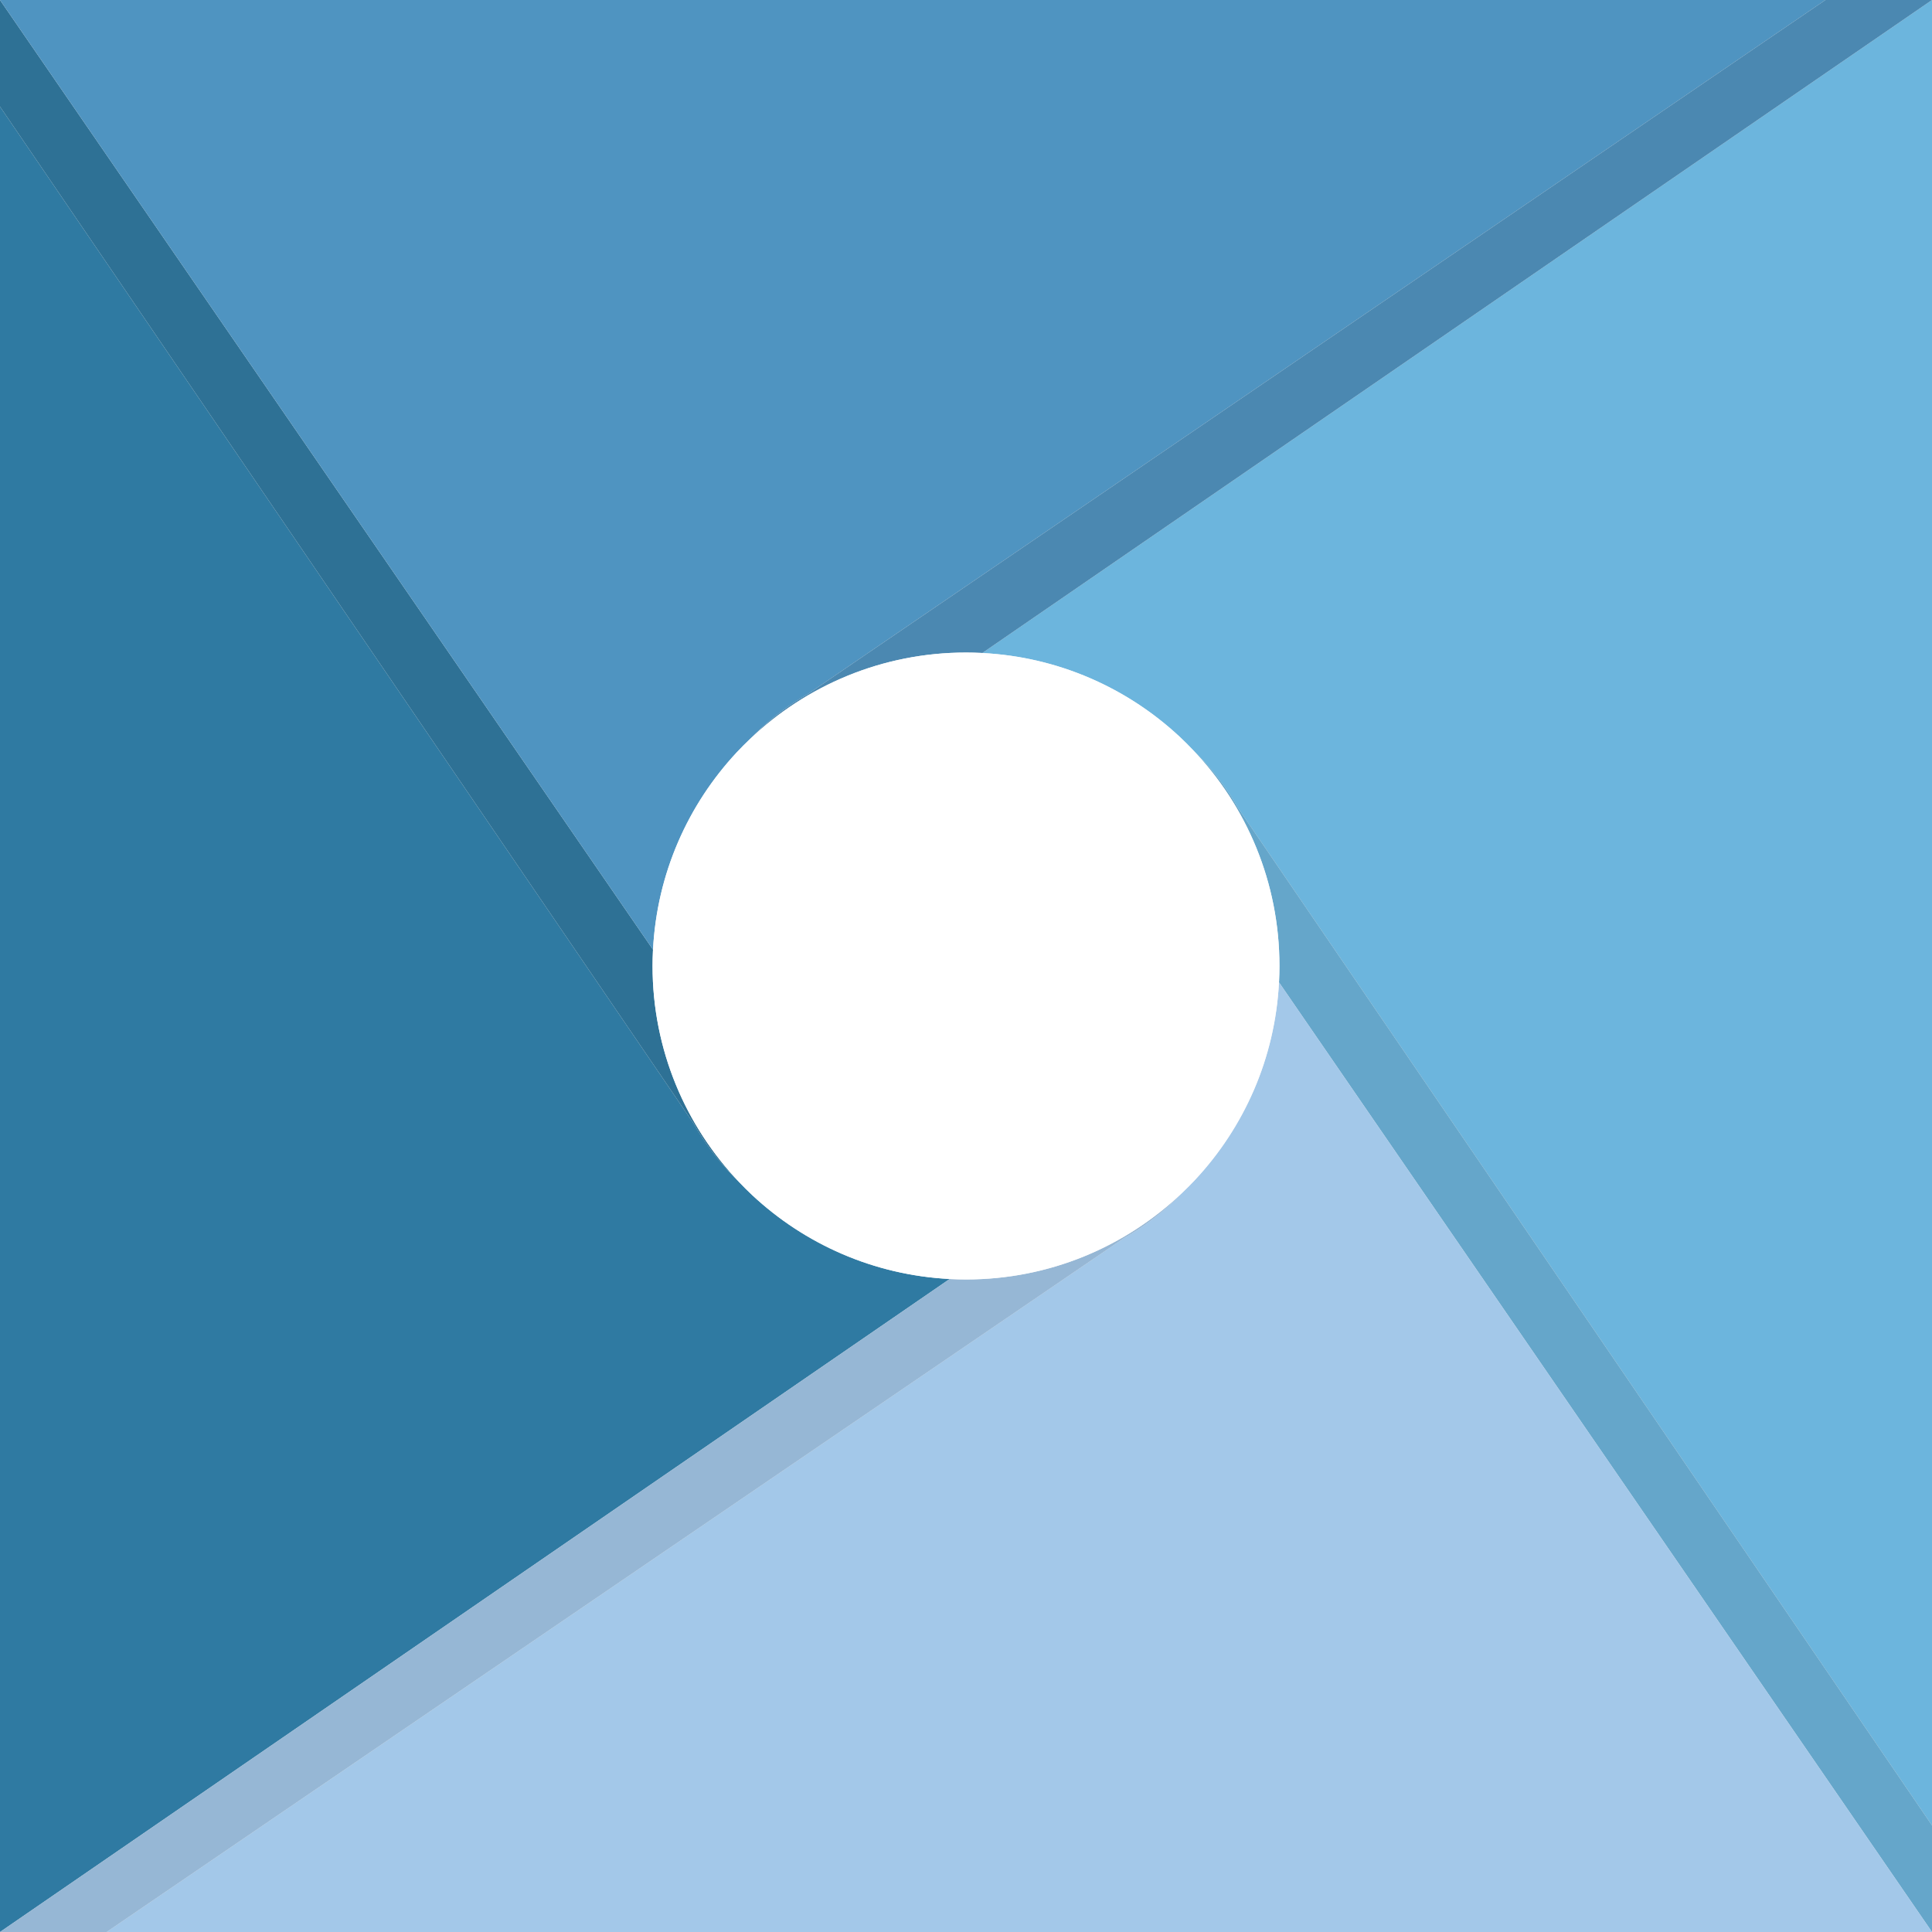
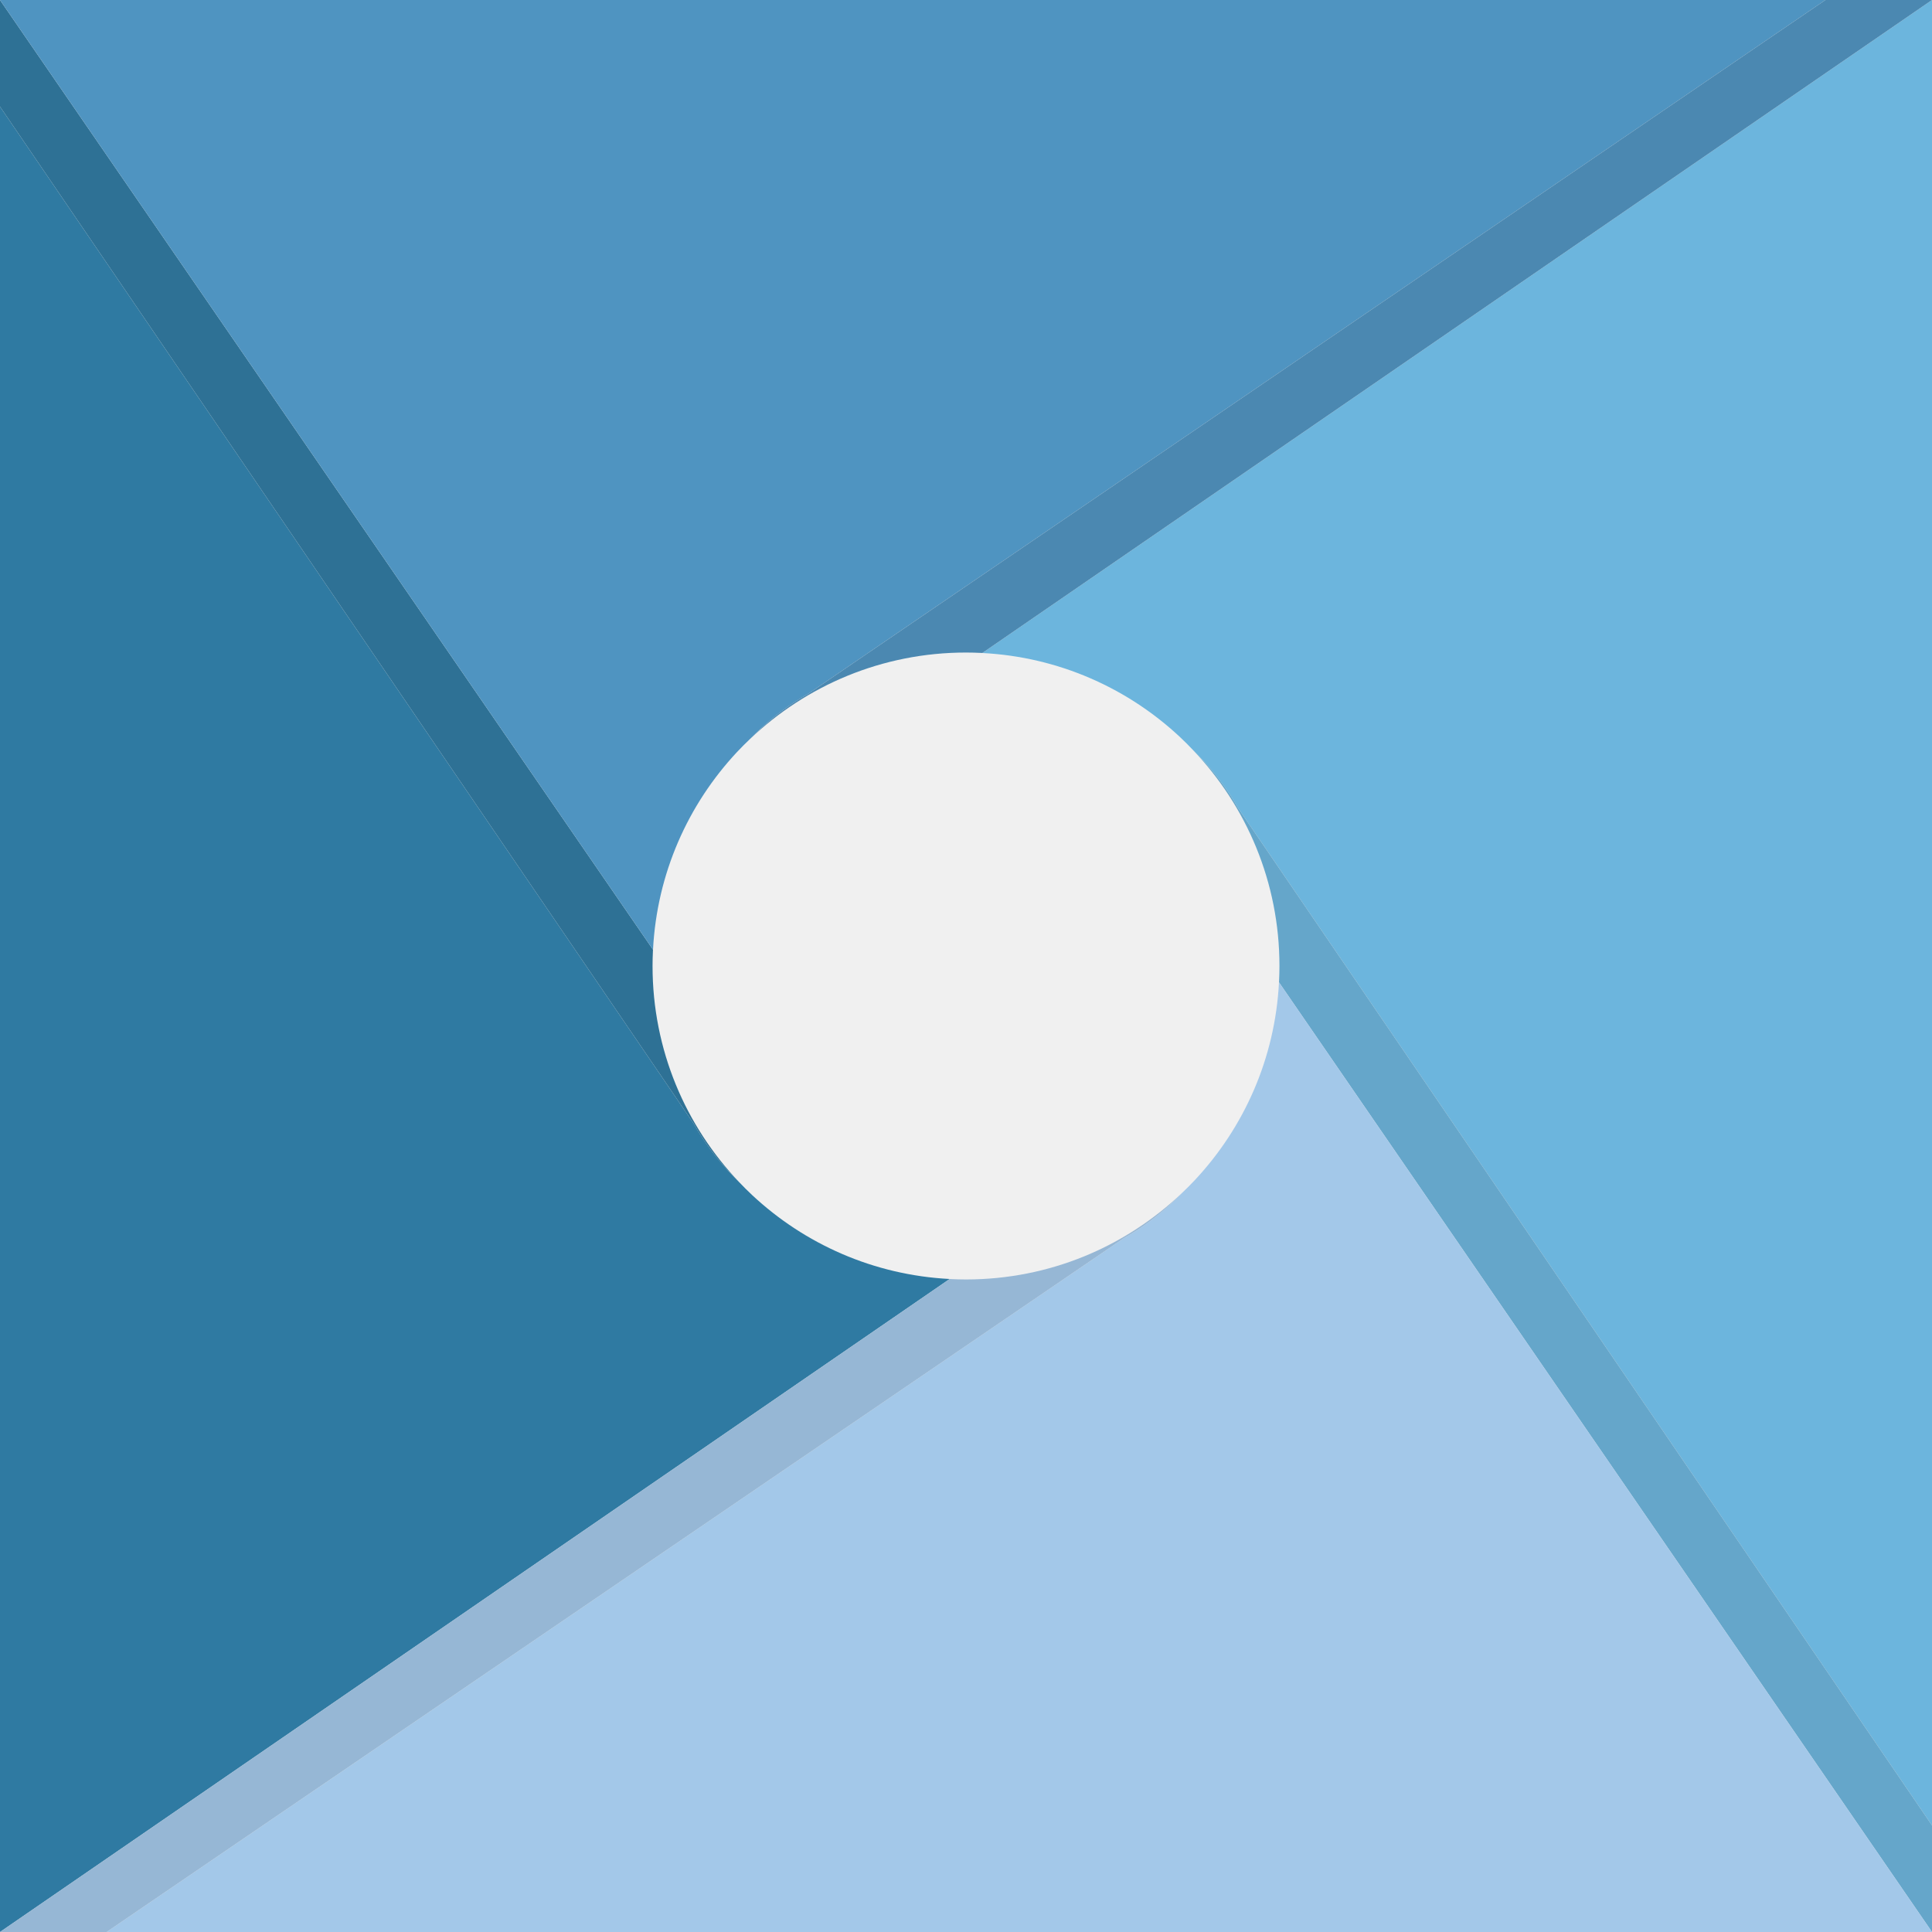
- <svg xmlns="http://www.w3.org/2000/svg" version="1.1" x="0px" y="0px" width="240.738" height="240.738" viewBox="0 0 240.738 240.738" enable-background="new 0 0 918.35 240.738" xml:space="preserve" id="svg2">
-   <defs id="defs54" />
-   <g id="Layer_1" display="none" style="display:none">
-     <rect x="78.831" y="54.609" display="inline" width="362.378" height="362.378" id="rect5" style="display:inline;fill:#00a651" />
-     <circle display="inline" cx="260.02" cy="235.798" r="60.811" id="circle7" style="display:inline;fill:#ffffff" />
-     <circle display="inline" cx="260.02" cy="235.798" r="60.811" id="circle9" style="display:inline;fill:#ffffff" />
-     <circle display="inline" cx="260.02" cy="235.798" r="60.811" id="circle11" style="display:inline;fill:#ffffff" />
+ <svg xmlns="http://www.w3.org/2000/svg" version="1.1" id="Layer_1" x="0px" y="0px" width="240.738" height="240.738" viewBox="0 0 240.738 240.738" enable-background="new 0 0 918.35 240.738" xml:space="preserve">
+   <defs id="defs51" />
+   <g id="Layer_1_1_" display="none" style="display:none">
+     <rect x="78.831" y="54.609" display="inline" width="362.378" height="362.378" id="rect4" style="display:inline;fill:#00a651" />
+     <circle display="inline" cx="260.02" cy="235.798" r="60.811" id="circle6" style="display:inline;fill:#ffffff" />
+     <circle display="inline" cx="260.02" cy="235.798" r="60.811" id="circle8" style="display:inline;fill:#ffffff" />
+     <circle display="inline" cx="260.02" cy="235.798" r="60.811" id="circle10" style="display:inline;fill:#ffffff" />
  </g>
-   <g id="g14">
-     <g id="g16">
-       <path style="fill:#6cb5dd" id="path18" d="m 122.403,81.369 c 9.495,0.488 18.09,4.366 24.605,10.448 0.559,0.521 1.097,1.064 1.624,1.617 1.714,1.653 3.249,3.489 4.564,5.486 l 0.004,-0.003 0.103,0.169 c 0.354,0.545 0.692,1.101 1.013,1.668 l 86.422,126.701 0,-227.455 0,0 -118.335,81.369 z" />
-       <path style="fill:#65a6ca" id="path20" d="M 240.738,227.454 154.316,100.753 c -0.321,-0.567 -0.659,-1.123 -1.013,-1.668 l -0.103,-0.169 -0.004,0.003 c -1.315,-1.997 -2.85,-3.833 -4.564,-5.486 6.682,7.008 10.795,16.488 10.795,26.935 0,0.628 -0.018,1.251 -0.047,1.872 -0.003,0.054 -0.009,0.108 -0.011,0.163 l 81.369,118.334 0,0 0,0 0,-13.283 0,0 z" />
-       <path style="fill:#2f7aa2" id="path22" d="m 118.334,159.369 c -9.495,-0.488 -18.089,-4.366 -24.605,-10.448 -0.559,-0.521 -1.097,-1.064 -1.624,-1.617 -1.714,-1.653 -3.249,-3.49 -4.564,-5.486 l -0.004,0.003 -0.103,-0.169 c -0.354,-0.545 -0.692,-1.101 -1.013,-1.668 L 0,13.284 l 0,227.454 0,0 118.334,-81.369 z" />
-       <path style="fill:#2e7195" id="path24" d="m 87.435,141.653 0.103,0.169 0.004,-0.003 c 1.315,1.997 2.85,3.833 4.564,5.486 -6.683,-7.008 -10.795,-16.488 -10.795,-26.936 0,-0.628 0.018,-1.251 0.047,-1.872 l 0,0 c 0.003,-0.054 0.009,-0.108 0.011,-0.162 L 0,0 l 0,0 0,0 0,13.284 0,0 86.422,126.701 c 0.322,0.567 0.659,1.123 1.013,1.668 z" />
-       <path style="fill:#4f94c1" id="path26" d="m 81.369,118.334 c 0.488,-9.495 4.366,-18.089 10.447,-24.605 0.521,-0.559 1.064,-1.097 1.616,-1.624 1.653,-1.714 3.49,-3.249 5.487,-4.564 l -0.003,-0.004 0.169,-0.103 c 0.545,-0.354 1.101,-0.692 1.668,-1.013 L 227.454,0 0,0 0,0 81.369,118.334 Z" />
-       <path style="fill:#4b88b1" id="path28" d="m 99.085,87.435 -0.169,0.103 0.003,0.004 c -1.997,1.315 -3.834,2.85 -5.487,4.564 7.008,-6.683 16.488,-10.796 26.936,-10.796 0.628,0 1.251,0.018 1.872,0.047 0.054,0.003 0.108,0.009 0.162,0.011 L 240.737,0 l 0,0 -13.284,0 -126.7,86.422 c -0.567,0.322 -1.123,0.659 -1.668,1.013 z" />
-       <path style="fill:#a3c8e9" id="path30" d="m 159.369,122.403 c -0.488,9.495 -4.366,18.089 -10.448,24.605 -0.521,0.558 -1.063,1.097 -1.616,1.624 -1.653,1.714 -3.49,3.249 -5.487,4.564 l 0.003,0.004 -0.169,0.103 c -0.545,0.354 -1.101,0.692 -1.668,1.013 l -126.7,86.422 227.454,0 0,0 -81.369,-118.335 z" />
-       <path style="fill:#96b7d5" id="path32" d="m 141.653,153.302 0.169,-0.103 -0.003,-0.004 c 1.997,-1.315 3.834,-2.85 5.487,-4.564 -7.008,6.683 -16.488,10.796 -26.936,10.796 -0.628,0 -1.251,-0.018 -1.872,-0.047 l 0,0 c -0.054,-0.003 -0.108,-0.009 -0.162,-0.011 L 0,240.738 l 0,0 13.284,0 126.701,-86.422 c 0.567,-0.322 1.123,-0.66 1.668,-1.014 z" />
-       <path style="fill:#ffffff" id="path34" d="m 147.008,91.817 c -6.516,-6.082 -15.11,-9.96 -24.605,-10.448 -0.054,-0.003 -0.108,-0.009 -0.162,-0.011 -0.621,-0.029 -1.244,-0.047 -1.872,-0.047 -10.448,0 -19.928,4.113 -26.936,10.796 -0.553,0.527 -1.095,1.065 -1.616,1.624 -6.082,6.516 -9.96,15.11 -10.447,24.605 0,0 0,0 0,0 -0.003,0.054 -0.009,0.108 -0.011,0.162 l 0,0 c -0.029,0.621 -0.047,1.244 -0.047,1.872 0,10.448 4.113,19.928 10.795,26.936 0.527,0.553 1.066,1.095 1.624,1.617 6.516,6.082 15.11,9.96 24.605,10.448 0,0 0,0 0,0 0.054,0.003 0.108,0.009 0.162,0.011 l 0,0 c 0.621,0.029 1.244,0.047 1.872,0.047 10.448,0 19.928,-4.113 26.936,-10.796 0.553,-0.527 1.095,-1.065 1.616,-1.624 6.082,-6.516 9.96,-15.11 10.448,-24.605 0.003,-0.054 0.009,-0.108 0.011,-0.163 0.029,-0.621 0.047,-1.244 0.047,-1.872 0,-10.448 -4.113,-19.927 -10.795,-26.935 -0.528,-0.554 -1.066,-1.096 -1.625,-1.617 z" />
+   <g id="g13">
+     <g id="g15">
+       <path style="fill:#6cb5dd" id="path17" d="m 122.403,81.369 c 9.495,0.488 18.09,4.366 24.605,10.448 0.559,0.521 1.097,1.064 1.624,1.617 1.714,1.653 3.249,3.489 4.564,5.486 l 0.004,-0.003 0.103,0.169 c 0.354,0.545 0.692,1.101 1.013,1.668 l 86.422,126.701 0,-227.455 0,0 -118.335,81.369 z" />
+       <path style="fill:#65a6ca" id="path19" d="M 240.738,227.454 154.316,100.753 c -0.321,-0.567 -0.659,-1.123 -1.013,-1.668 l -0.103,-0.169 -0.004,0.003 c -1.315,-1.997 -2.85,-3.833 -4.564,-5.486 6.682,7.008 10.795,16.488 10.795,26.935 0,0.628 -0.018,1.251 -0.047,1.872 -0.003,0.054 -0.009,0.108 -0.011,0.163 l 81.369,118.334 0,0 0,0 0,-13.283 0,0 z" />
+       <path style="fill:#2f7aa2" id="path21" d="m 118.334,159.369 c -9.495,-0.488 -18.089,-4.366 -24.605,-10.448 -0.559,-0.521 -1.097,-1.064 -1.624,-1.617 -1.714,-1.653 -3.249,-3.49 -4.564,-5.486 l -0.004,0.003 -0.103,-0.169 c -0.354,-0.545 -0.692,-1.101 -1.013,-1.668 L 0,13.284 l 0,227.454 0,0 118.334,-81.369 z" />
+       <path style="fill:#2e7195" id="path23" d="m 87.435,141.653 0.103,0.169 0.004,-0.003 c 1.315,1.997 2.85,3.833 4.564,5.486 -6.683,-7.008 -10.795,-16.488 -10.795,-26.936 0,-0.628 0.018,-1.251 0.047,-1.872 l 0,0 c 0.003,-0.054 0.009,-0.108 0.011,-0.162 L 0,0 l 0,0 0,0 0,13.284 0,0 86.422,126.701 c 0.322,0.567 0.659,1.123 1.013,1.668 z" />
+       <path style="fill:#4f94c1" id="path25" d="m 81.369,118.334 c 0.488,-9.495 4.366,-18.089 10.447,-24.605 0.521,-0.559 1.064,-1.097 1.616,-1.624 1.653,-1.714 3.49,-3.249 5.487,-4.564 l -0.003,-0.004 0.169,-0.103 c 0.545,-0.354 1.101,-0.692 1.668,-1.013 L 227.454,0 0,0 0,0 81.369,118.334 Z" />
+       <path style="fill:#4b88b1" id="path27" d="m 99.085,87.435 -0.169,0.103 0.003,0.004 c -1.997,1.315 -3.834,2.85 -5.487,4.564 7.008,-6.683 16.488,-10.796 26.936,-10.796 0.628,0 1.251,0.018 1.872,0.047 0.054,0.003 0.108,0.009 0.162,0.011 L 240.737,0 l 0,0 -13.284,0 -126.7,86.422 c -0.567,0.322 -1.123,0.659 -1.668,1.013 z" />
+       <path style="fill:#a3c8e9" id="path29" d="m 159.369,122.403 c -0.488,9.495 -4.366,18.089 -10.448,24.605 -0.521,0.558 -1.063,1.097 -1.616,1.624 -1.653,1.714 -3.49,3.249 -5.487,4.564 l 0.003,0.004 -0.169,0.103 c -0.545,0.354 -1.101,0.692 -1.668,1.013 l -126.7,86.422 227.454,0 0,0 -81.369,-118.335 z" />
+       <path style="fill:#96b7d5" id="path31" d="m 141.653,153.302 0.169,-0.103 -0.003,-0.004 c 1.997,-1.315 3.834,-2.85 5.487,-4.564 -7.008,6.683 -16.488,10.796 -26.936,10.796 -0.628,0 -1.251,-0.018 -1.872,-0.047 l 0,0 c -0.054,-0.003 -0.108,-0.009 -0.162,-0.011 L 0,240.738 l 0,0 13.284,0 126.701,-86.422 c 0.567,-0.322 1.123,-0.66 1.668,-1.014 z" />
    </g>
  </g>
</svg>
